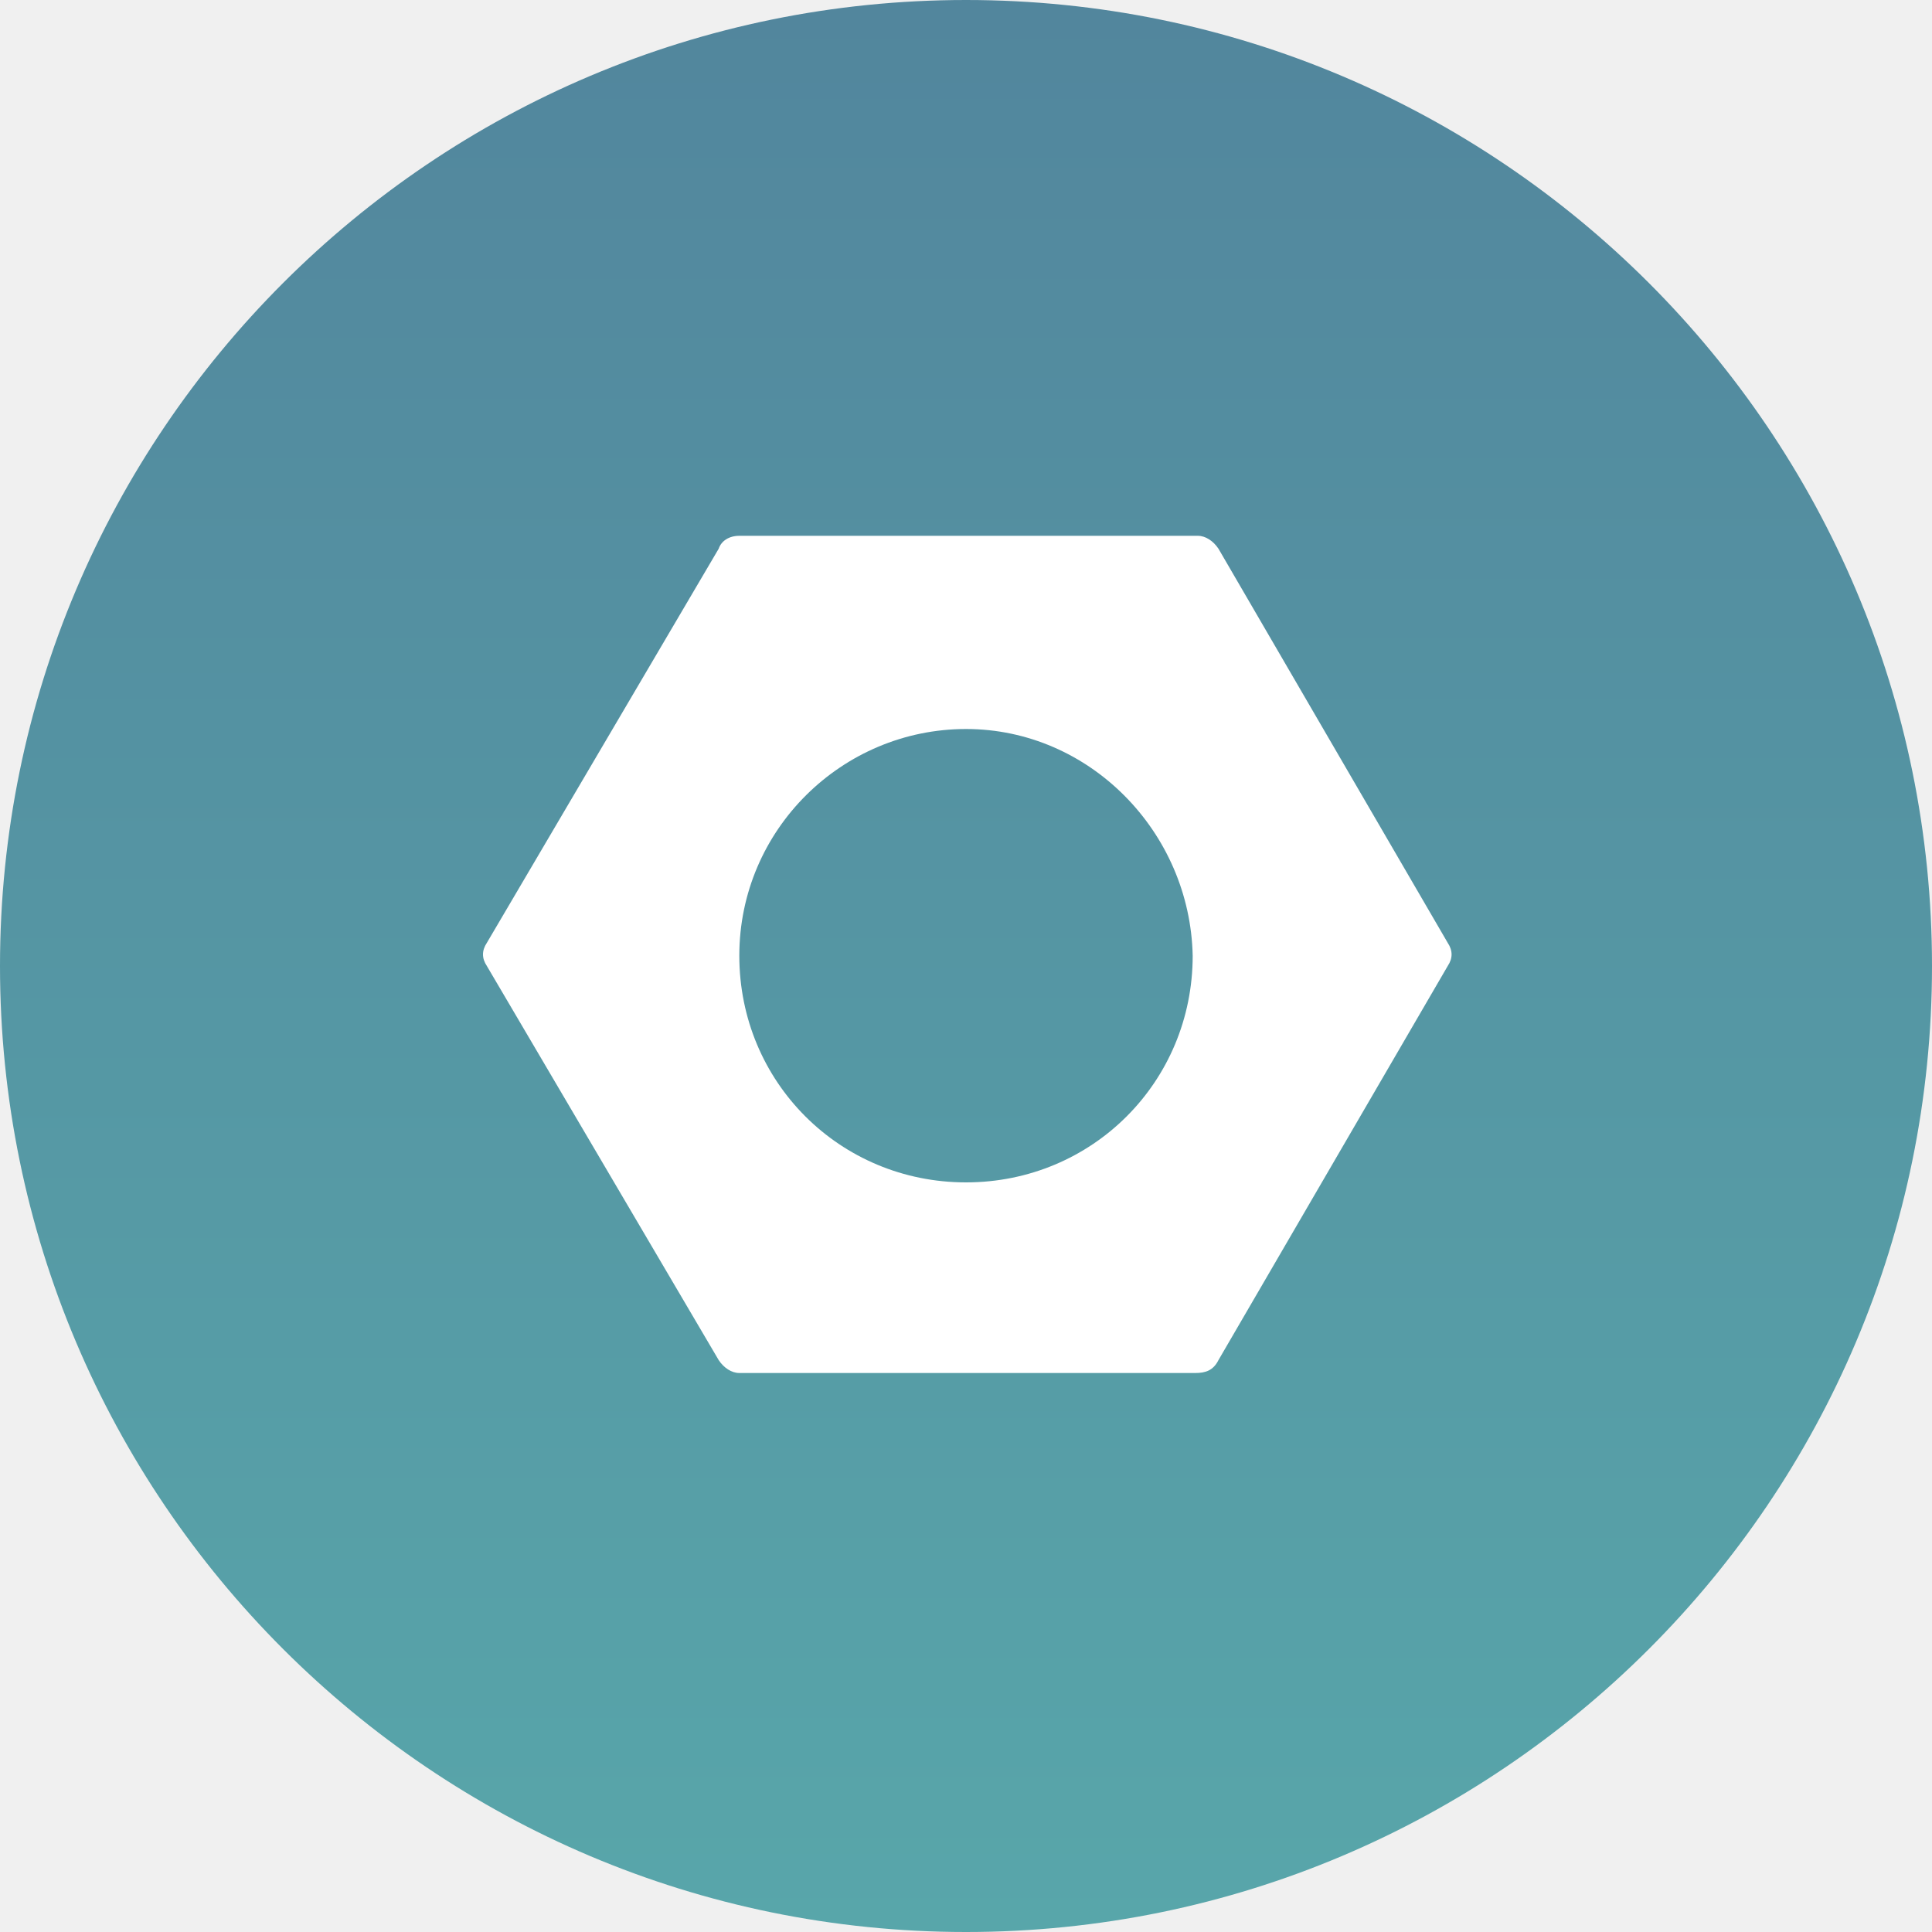
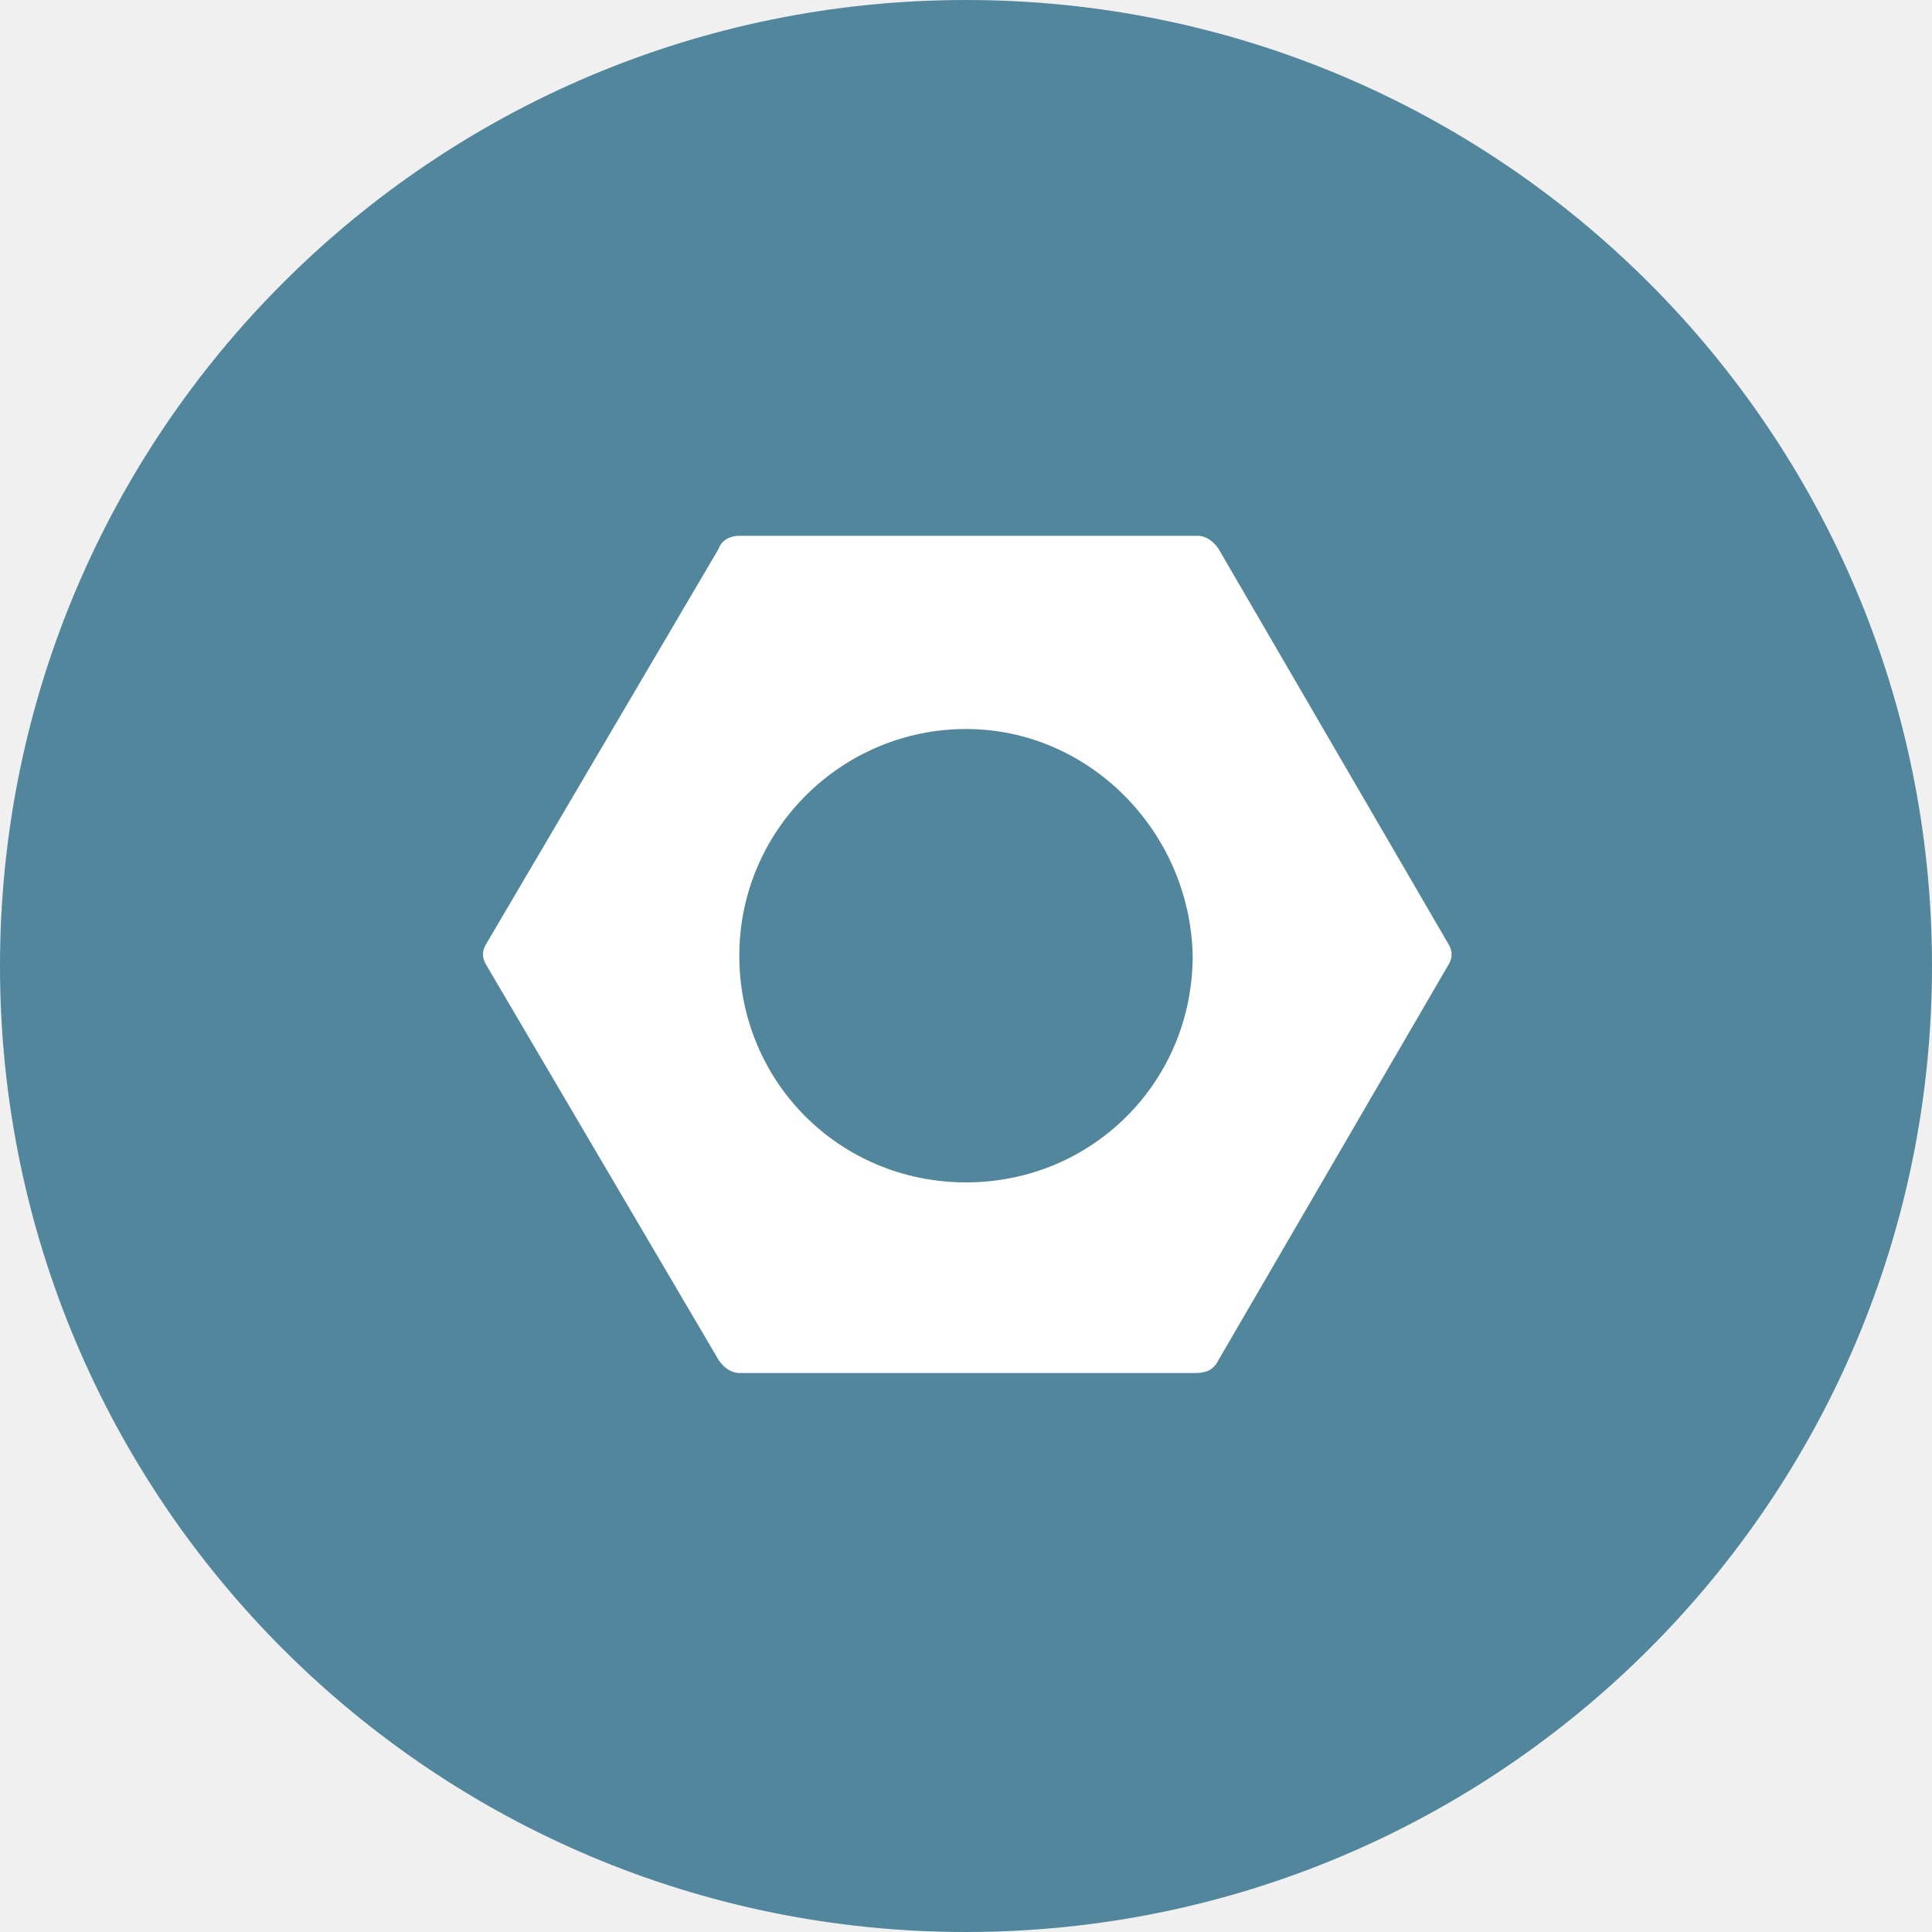
- <svg xmlns="http://www.w3.org/2000/svg" version="1.1" id="Layer_1" x="0px" y="0px" viewBox="0 0 75 75" style="enable-background:new 0 0 75 75;" xml:space="preserve">
-   <style type="text/css">
- 	.st0{fill:url(#Rectangle-2_1_);}
- 	.st1{fill:#FFFFFF;}
- </style>
-   <g id="Types_Steel" transform="translate(15 15)">
-     <g id="Group">
-       <g transform="matrix(1, 0, 0, 1, -15, -15)">
-         <linearGradient id="Rectangle-2_1_" gradientUnits="userSpaceOnUse" x1="-261.544" y1="426.378" x2="-261.544" y2="424.711" gradientTransform="matrix(45 0 0 -45 11807 19187)">
-           <stop offset="0" style="stop-color:#52869D" />
-           <stop offset="1" style="stop-color:#58A6AA" />
-         </linearGradient>
-         <path id="Rectangle-2" class="st0" d="M37.5,0L37.5,0C58.2,0,75,16.8,75,37.5l0,0C75,58.2,58.2,75,37.5,75l0,0     C16.8,75,0,58.2,0,37.5l0,0C0,16.8,16.8,0,37.5,0z" />
-       </g>
-       <path id="Path_7" class="st1" d="M31.4,38.3H13.7c-0.3,0-0.6-0.2-0.8-0.5l-9-15.3c-0.2-0.3-0.2-0.6,0-0.9l9-15.3    C13,6,13.3,5.8,13.7,5.8h17.8c0.3,0,0.6,0.2,0.8,0.5l8.9,15.3c0.2,0.3,0.2,0.6,0,0.9l-8.9,15.3C32.1,38.2,31.8,38.3,31.4,38.3z     M22.5,13.3c-4.8,0-8.8,3.9-8.8,8.8s3.9,8.8,8.8,8.8s8.8-3.9,8.8-8.8C31.2,17.3,27.3,13.3,22.5,13.3z" />
-     </g>
+ <svg xmlns="http://www.w3.org/2000/svg" version="1.1" x="0px" y="0px" viewBox="0 0 75 75" style="enable-background:new 0 0 75 75;" xml:space="preserve">
+   <g id="Types_Steel">
+     <circle fill="#52869D" cx="37.5" cy="37.5" r="37.5" />
+     <path id="Path_7" transform="translate(15 15)" fill="#fff" d="M31.4,38.3H13.7c-0.3,0-0.6-0.2-0.8-0.5l-9-15.3c-0.2-0.3-0.2-0.6,0-0.9l9-15.3   C13,6,13.3,5.8,13.7,5.8h17.8c0.3,0,0.6,0.2,0.8,0.5l8.9,15.3c0.2,0.3,0.2,0.6,0,0.9l-8.9,15.3C32.1,38.2,31.8,38.3,31.4,38.3z   M22.5,13.3c-4.8,0-8.8,3.9-8.8,8.8s3.9,8.8,8.8,8.8s8.8-3.9,8.8-8.8C31.2,17.3,27.3,13.3,22.5,13.3z" />
  </g>
</svg>
